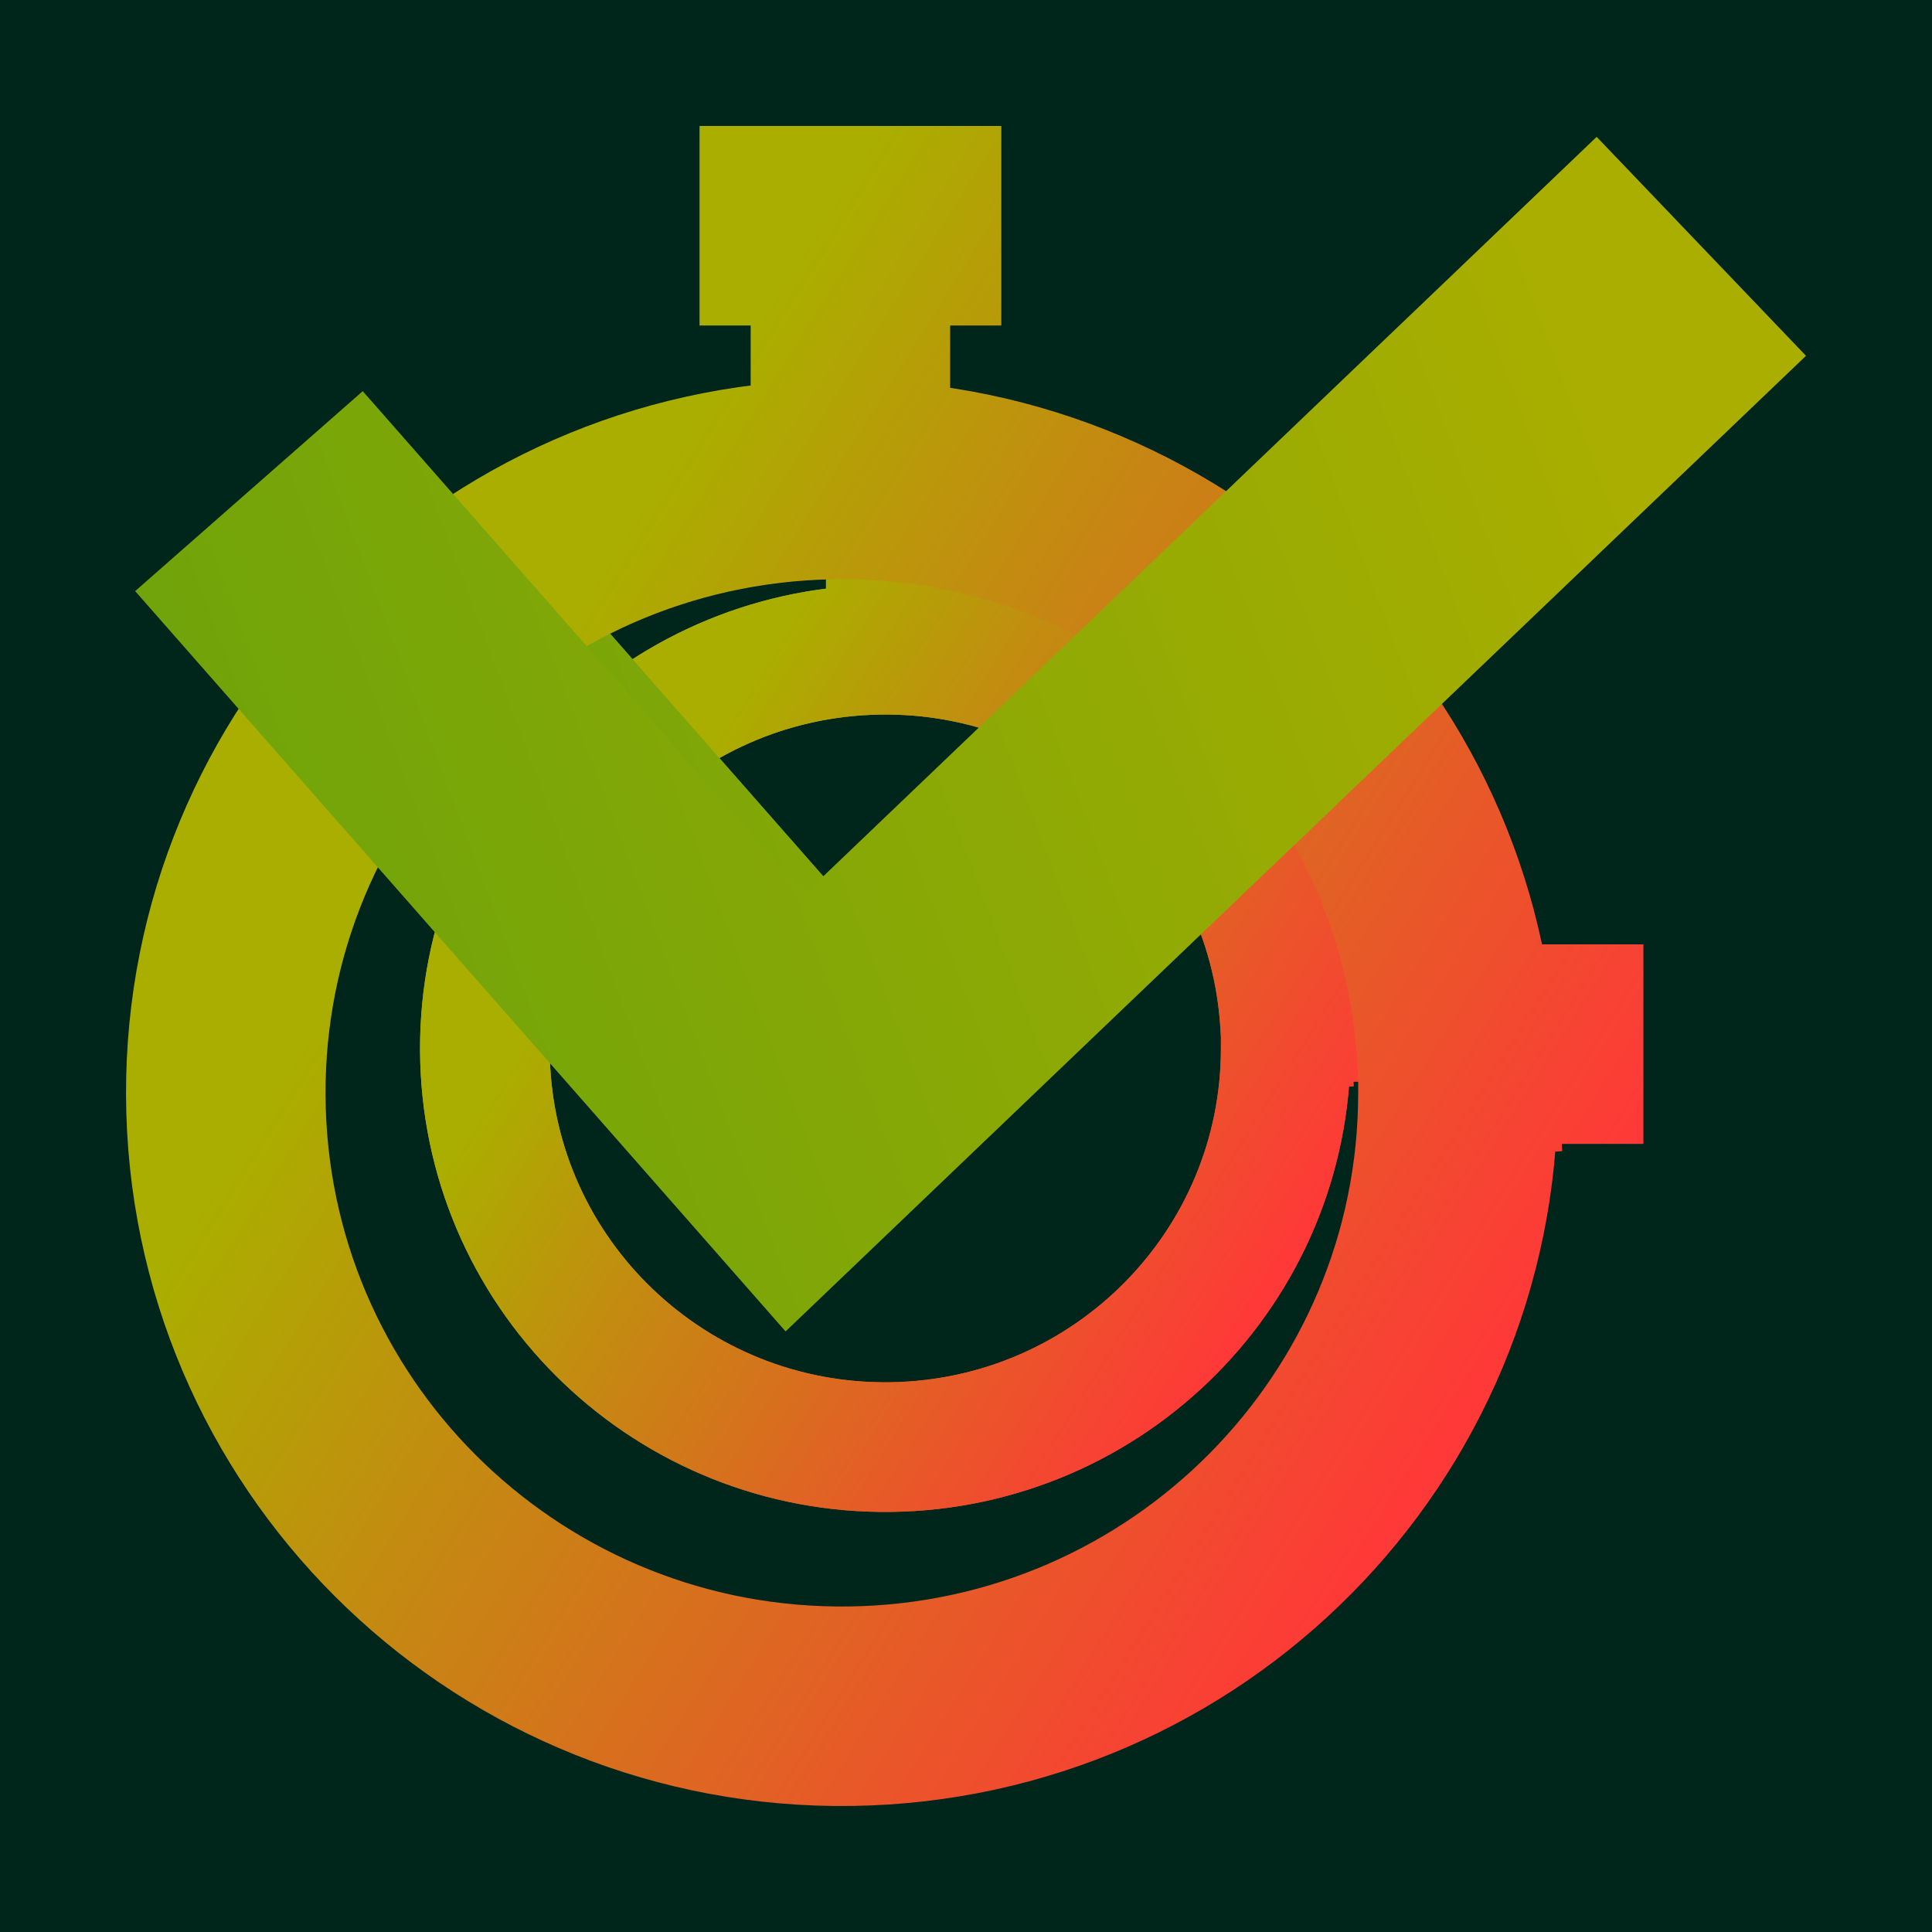
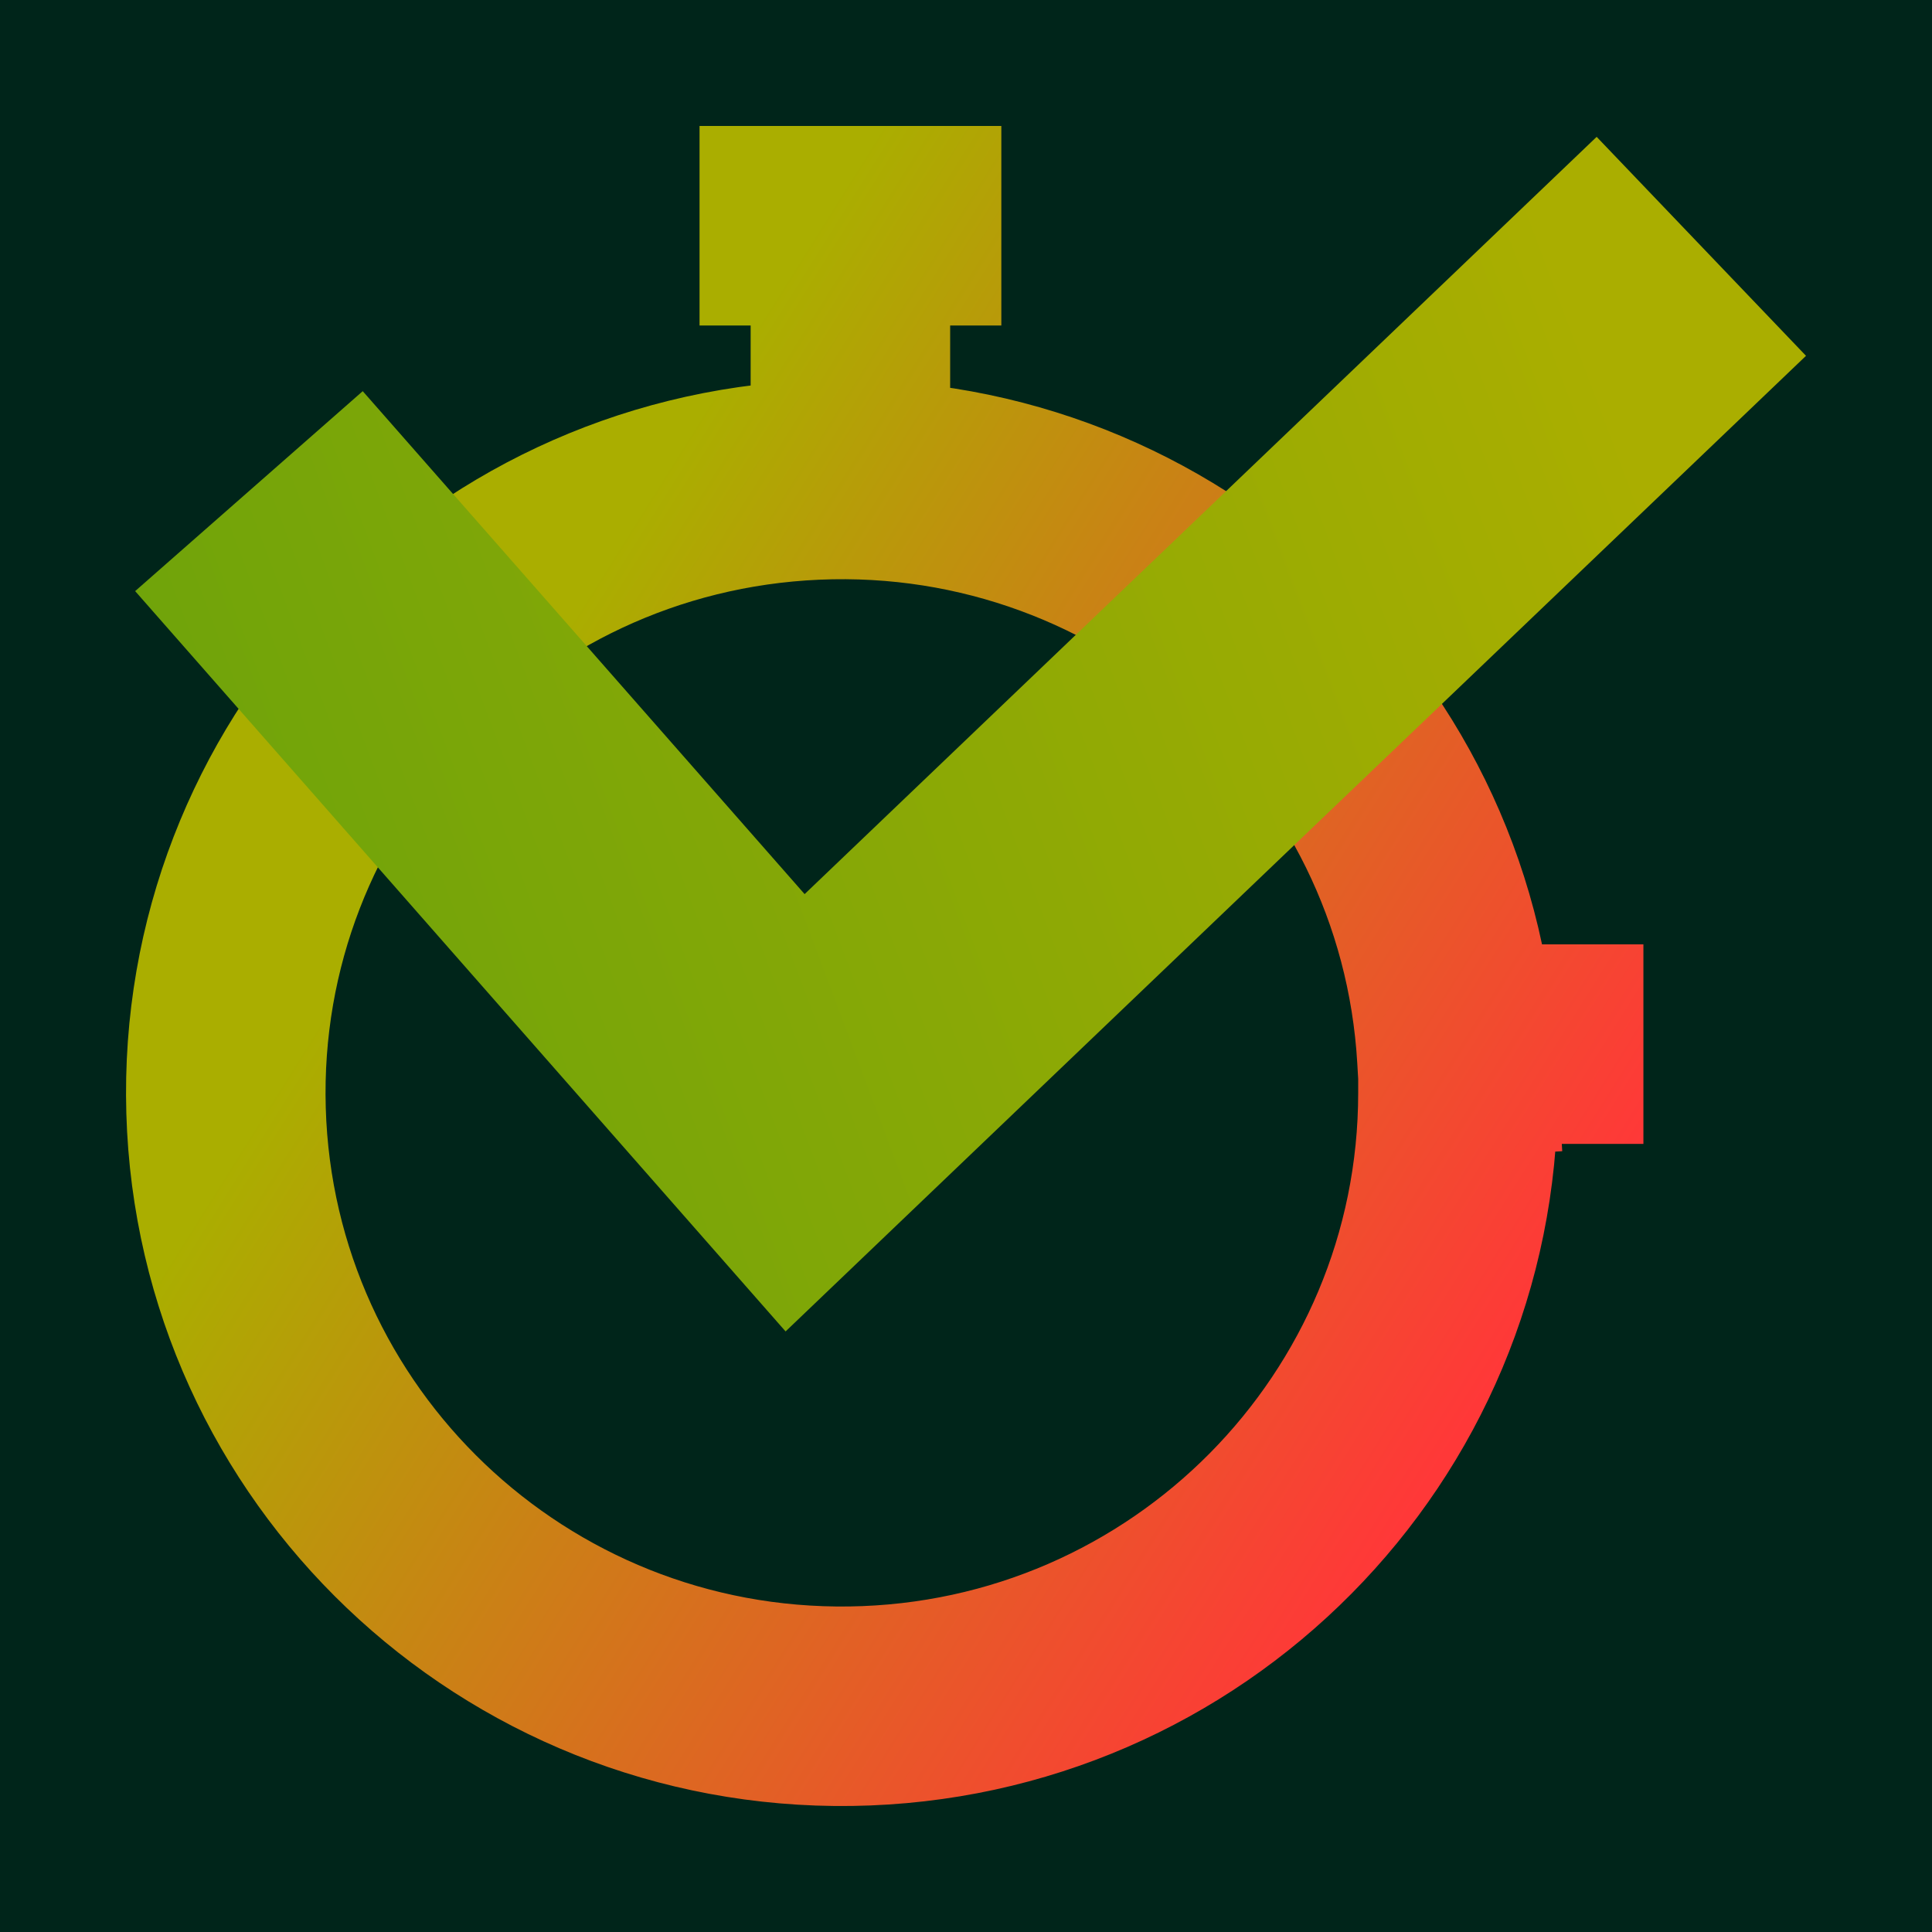
<svg xmlns="http://www.w3.org/2000/svg" xmlns:xlink="http://www.w3.org/1999/xlink" width="115" height="115" viewBox="0 0 30.427 30.427" version="1.1" id="svg1" xml:space="preserve">
  <defs id="defs1">
    <linearGradient id="linearGradient28">
      <stop style="stop-color:#489d11;stop-opacity:1;" offset="0" id="stop34" />
      <stop style="stop-color:#aaae00;stop-opacity:1;" offset="1" id="stop35" />
    </linearGradient>
    <linearGradient id="linearGradient5">
      <stop style="stop-color:#489d11;stop-opacity:1;" offset="0" id="stop1" />
      <stop style="stop-color:#aaae00;stop-opacity:1;" offset="1" id="stop4" />
    </linearGradient>
    <linearGradient id="linearGradient33">
      <stop style="stop-color:#489d11;stop-opacity:1;" offset="0" id="stop32" />
      <stop style="stop-color:#aaae00;stop-opacity:1;" offset="1" id="stop33" />
    </linearGradient>
    <linearGradient id="linearGradient31">
      <stop style="stop-color:#489d11;stop-opacity:1;" offset="0" id="stop30" />
      <stop style="stop-color:#aaae00;stop-opacity:1;" offset="1" id="stop31" />
    </linearGradient>
    <linearGradient id="linearGradient29">
      <stop style="stop-color:#489d11;stop-opacity:1;" offset="0" id="stop28" />
      <stop style="stop-color:#aaae00;stop-opacity:1;" offset="1" id="stop29" />
    </linearGradient>
    <linearGradient id="linearGradient14">
      <stop style="stop-color:#489d11;stop-opacity:1;" offset="0" id="stop14" />
      <stop style="stop-color:#aaae00;stop-opacity:1;" offset="1" id="stop15" />
    </linearGradient>
    <linearGradient id="linearGradient3">
      <stop style="stop-color:#489d11;stop-opacity:1;" offset="0" id="stop2" />
      <stop style="stop-color:#aaae00;stop-opacity:1;" offset="1" id="stop3" />
    </linearGradient>
    <linearGradient id="linearGradient6">
      <stop style="stop-color:#aaae00;stop-opacity:1;" offset="0" id="stop7" />
      <stop style="stop-color:#ff3838;stop-opacity:1;" offset="1" id="stop8" />
    </linearGradient>
    <linearGradient xlink:href="#linearGradient5" id="linearGradient4" gradientUnits="userSpaceOnUse" x1="-24.322" y1="14.654" x2="32.298" y2="-5.907" gradientTransform="matrix(0.5799911,0,0,0.5814913,3.161039,7.859701)" />
    <linearGradient xlink:href="#linearGradient14" id="linearGradient15" x1="-10.853" y1="13.909" x2="25.992" y2="0.528" gradientUnits="userSpaceOnUse" gradientTransform="matrix(0.8912805,0,0,0.8935858,-1.273039,3.952523)" />
    <linearGradient xlink:href="#linearGradient29" id="linearGradient22" gradientUnits="userSpaceOnUse" gradientTransform="matrix(0.1156996,0,0,0.1155999,9.809016,20.94486)" x1="-141.765" y1="7.912" x2="74.426" y2="-73.291" />
    <linearGradient xlink:href="#linearGradient33" id="linearGradient25" gradientUnits="userSpaceOnUse" x1="-6.688" y1="20.674" x2="18.326" y2="11.287" gradientTransform="translate(0.09439035,1.185693)" />
    <linearGradient xlink:href="#linearGradient31" id="linearGradient26" gradientUnits="userSpaceOnUse" x1="-6.688" y1="20.674" x2="18.326" y2="11.264" gradientTransform="translate(0,0.2293189)" />
    <linearGradient xlink:href="#linearGradient6" id="linearGradient2" gradientUnits="userSpaceOnUse" gradientTransform="matrix(0.9887086,0,0,0.9870153,-2.591365,2.979581)" x1="10.62" y1="3.328" x2="26.62" y2="13.328" />
    <linearGradient xlink:href="#linearGradient6" id="linearGradient12" gradientUnits="userSpaceOnUse" gradientTransform="matrix(1.278247,0,0,1.172961,-12.15165,11.87643)" x1="10.62" y1="3.328" x2="26.62" y2="13.328" />
    <linearGradient xlink:href="#linearGradient6" id="linearGradient16" gradientUnits="userSpaceOnUse" gradientTransform="matrix(1.278247,0,0,1.535319,-1.588094,7.381084)" x1="10.62" y1="3.328" x2="26.62" y2="13.328" />
    <linearGradient xlink:href="#linearGradient6" id="linearGradient17" gradientUnits="userSpaceOnUse" gradientTransform="matrix(1.278247,0,0,0.8102195,8.069082,16.45246)" x1="10.62" y1="3.328" x2="26.62" y2="13.328" />
    <linearGradient xlink:href="#linearGradient3" id="linearGradient23" gradientUnits="userSpaceOnUse" x1="-10.38" y1="14.328" x2="25.62" y2="0.87" gradientTransform="matrix(1.00347,0,0,0.9999989,-7.966684,5.601237)" />
    <linearGradient xlink:href="#linearGradient6" id="linearGradient24" gradientUnits="userSpaceOnUse" gradientTransform="matrix(2.647118,0,0,2.154635,-27.78537,7.494411)" x1="10.62" y1="3.328" x2="26.62" y2="13.328" />
    <linearGradient xlink:href="#linearGradient3" id="linearGradient27" gradientUnits="userSpaceOnUse" gradientTransform="matrix(1.517683,0,0,5.833618,-14.85534,3.658426)" x1="-10.38" y1="14.328" x2="25.62" y2="0.87" />
    <linearGradient xlink:href="#linearGradient3" id="linearGradient32" gradientUnits="userSpaceOnUse" gradientTransform="matrix(1.517682,0,0,5.833618,-14.85534,5.245926)" x1="-10.38" y1="14.328" x2="25.62" y2="0.87" />
    <linearGradient xlink:href="#linearGradient3" id="linearGradient34" gradientUnits="userSpaceOnUse" gradientTransform="matrix(1.517682,0,0,5.833618,-14.85534,6.833426)" x1="-10.38" y1="14.328" x2="25.62" y2="0.87" />
    <linearGradient xlink:href="#linearGradient3" id="linearGradient35" gradientUnits="userSpaceOnUse" gradientTransform="matrix(1.517682,0,0,5.833618,-14.85534,8.420927)" x1="-10.38" y1="14.328" x2="25.62" y2="0.87" />
    <linearGradient xlink:href="#linearGradient3" id="linearGradient36" gradientUnits="userSpaceOnUse" gradientTransform="matrix(1.517682,0,0,5.833618,-14.85534,10.00843)" x1="-10.38" y1="14.328" x2="25.62" y2="0.87" />
    <linearGradient xlink:href="#linearGradient3" id="linearGradient37" gradientUnits="userSpaceOnUse" gradientTransform="matrix(1.517682,0,0,5.833618,-14.85534,11.59593)" x1="-10.38" y1="14.328" x2="25.62" y2="0.87" />
    <linearGradient xlink:href="#linearGradient3" id="linearGradient38" gradientUnits="userSpaceOnUse" gradientTransform="matrix(1.517682,0,0,5.833618,-14.85534,13.18343)" x1="-10.38" y1="14.328" x2="25.62" y2="0.87" />
    <linearGradient xlink:href="#linearGradient3" id="linearGradient39" gradientUnits="userSpaceOnUse" gradientTransform="matrix(1.517682,0,0,5.833618,-14.85534,14.77093)" x1="-10.38" y1="14.328" x2="25.62" y2="0.87" />
    <linearGradient xlink:href="#linearGradient3" id="linearGradient40" gradientUnits="userSpaceOnUse" gradientTransform="matrix(1.517682,0,0,5.833618,-14.85534,16.35843)" x1="-10.38" y1="14.328" x2="25.62" y2="0.87" />
    <linearGradient xlink:href="#linearGradient3" id="linearGradient41" gradientUnits="userSpaceOnUse" gradientTransform="matrix(1.082887,0,0,8.17492,-9.007716,15.90995)" x1="-10.38" y1="14.328" x2="25.62" y2="0.87" />
    <linearGradient xlink:href="#linearGradient6" id="linearGradient55" gradientUnits="userSpaceOnUse" gradientTransform="matrix(0.9063786,0,0,0.9016964,2.551937,4.11357)" x1="10.62" y1="3.328" x2="26.62" y2="13.328" />
    <linearGradient xlink:href="#linearGradient6" id="linearGradient65" gradientUnits="userSpaceOnUse" gradientTransform="matrix(0.4531893,0.7849467,-0.7808921,0.4508482,18.59907,-1.253816)" x1="10.62" y1="3.328" x2="26.62" y2="13.328" />
    <linearGradient xlink:href="#linearGradient6" id="linearGradient66" gradientUnits="userSpaceOnUse" gradientTransform="matrix(-0.4531893,0.7849467,-0.7808921,-0.4508482,31.22284,9.90043)" x1="10.62" y1="3.328" x2="26.62" y2="13.328" />
    <linearGradient xlink:href="#linearGradient6" id="linearGradient67" gradientUnits="userSpaceOnUse" gradientTransform="matrix(-0.9063786,0,0,-0.9016964,27.9534,26.45925)" x1="10.62" y1="3.328" x2="26.62" y2="13.328" />
    <linearGradient xlink:href="#linearGradient6" id="linearGradient68" gradientUnits="userSpaceOnUse" gradientTransform="matrix(-0.4531893,-0.7849467,0.7808921,-0.4508482,11.82801,31.88685)" x1="10.62" y1="3.328" x2="26.62" y2="13.328" />
    <linearGradient xlink:href="#linearGradient6" id="linearGradient69" gradientUnits="userSpaceOnUse" gradientTransform="matrix(0.4531893,-0.7849467,0.7808921,0.4508482,-0.7056178,20.66336)" x1="10.62" y1="3.328" x2="26.62" y2="13.328" />
    <linearGradient xlink:href="#linearGradient6" id="linearGradient70" gradientUnits="userSpaceOnUse" gradientTransform="matrix(0.9063786,0,0,0.9016964,2.551937,4.11357)" x1="10.62" y1="3.328" x2="26.62" y2="13.328" />
    <linearGradient xlink:href="#linearGradient3" id="linearGradient79" gradientUnits="userSpaceOnUse" x1="-10.38" y1="14.328" x2="25.62" y2="0.87" gradientTransform="matrix(-0.01538145,-0.4508804,-0.4493209,0.01532825,17.69099,21.17535)" />
    <linearGradient xlink:href="#linearGradient6" id="linearGradient80" gradientUnits="userSpaceOnUse" gradientTransform="matrix(1.160329,0,0,1.162962,-2.574486,0.7822789)" x1="10.62" y1="3.328" x2="26.62" y2="13.328" />
    <linearGradient xlink:href="#linearGradient6" id="linearGradient82" gradientUnits="userSpaceOnUse" gradientTransform="matrix(1.160329,0,0,1.162962,-2.574486,0.7822789)" x1="10.62" y1="3.328" x2="26.62" y2="13.328" />
    <linearGradient xlink:href="#linearGradient28" id="linearGradient42" x1="-6.091" y1="18.757" x2="22.738" y2="8.557" gradientUnits="userSpaceOnUse" gradientTransform="matrix(1.144683,0,0,1.180295,-2.028242,-3.73177)" />
    <linearGradient xlink:href="#linearGradient6" id="linearGradient7" gradientUnits="userSpaceOnUse" gradientTransform="matrix(0.6451402,0,0,0.6414045,4.921602,8.552926)" x1="10.62" y1="3.328" x2="26.62" y2="13.328" />
    <linearGradient xlink:href="#linearGradient3" id="linearGradient8" gradientUnits="userSpaceOnUse" x1="-10.38" y1="14.328" x2="25.62" y2="0.87" gradientTransform="matrix(0.6525079,0,0,0.6498426,4.903179,8.353091)" />
    <linearGradient xlink:href="#linearGradient6" id="linearGradient9" gradientUnits="userSpaceOnUse" gradientTransform="matrix(0.6451389,0,0,0.6414042,4.921611,8.552929)" x1="10.62" y1="3.328" x2="26.62" y2="13.328" />
    <linearGradient xlink:href="#linearGradient3" id="linearGradient10" gradientUnits="userSpaceOnUse" gradientTransform="matrix(0.6525066,0,0,0.6498422,4.903187,8.353094)" x1="-10.38" y1="14.328" x2="25.62" y2="0.87" />
    <linearGradient xlink:href="#linearGradient3" id="linearGradient30" gradientUnits="userSpaceOnUse" gradientTransform="matrix(1.003857,0,0,0.9997571,-0.6485461,4.659005)" x1="-10.38" y1="14.328" x2="25.62" y2="0.87" />
    <linearGradient xlink:href="#linearGradient6" id="linearGradient43" gradientUnits="userSpaceOnUse" gradientTransform="matrix(0.9925222,0,0,0.9867756,-0.6202023,4.966443)" x1="10.62" y1="3.328" x2="26.62" y2="13.328" />
  </defs>
  <g id="g7" style="display:inline">
    <rect style="opacity:1;fill:#00251a;fill-opacity:1;stroke:none;stroke-width:41.832;stroke-linecap:round;stroke-linejoin:round" id="rect1" width="30.427" height="30.427" x="-1.7763568e-15" y="-1.7763568e-15" />
-     <path id="path6" style="display:inline;fill:none;fill-opacity:1;stroke:url(#linearGradient7);stroke-width:2.042;stroke-linecap:square;stroke-dasharray:none" d="m 13.507,7.636 h 1.047 m -0.524,0.552 v 1.133 m 7.097,6.692 h -0.201 m -0.677,0.499 a 6.307,6.279 0 0 1 -6.215,6.278 6.307,6.279 0 0 1 -6.395,-6.097 6.307,6.279 0 0 1 6.031,-6.455 6.307,6.279 0 0 1 6.57,5.91" />
-     <path style="display:inline;opacity:1;fill:none;fill-opacity:1;stroke:url(#linearGradient8);stroke-width:3.101;stroke-linecap:square;stroke-dasharray:none" d="m 8.896,11.518 4.568,5.199 8.156,-7.798" id="path7" />
+     <path id="path6" style="display:none;fill:none;fill-opacity:1;stroke:url(#linearGradient7);stroke-width:2.042;stroke-linecap:square;stroke-dasharray:none" d="m 13.507,7.636 h 1.047 m -0.524,0.552 v 1.133 m 7.097,6.692 h -0.201 m -0.677,0.499 a 6.307,6.279 0 0 1 -6.215,6.278 6.307,6.279 0 0 1 -6.395,-6.097 6.307,6.279 0 0 1 6.031,-6.455 6.307,6.279 0 0 1 6.57,5.91" />
+     <path style="display:none;opacity:1;fill:none;fill-opacity:1;stroke:url(#linearGradient8);stroke-width:3.101;stroke-linecap:square;stroke-dasharray:none" d="m 8.896,11.518 4.568,5.199 8.156,-7.798" id="path7" />
  </g>
  <g id="g73" style="display:inline" />
  <g id="g27" style="display:none">
    <rect style="display:inline;opacity:1;fill:#000000;fill-opacity:0;stroke:none;stroke-width:41.832;stroke-linecap:round;stroke-linejoin:round" id="rect16" width="30.427" height="30.427" x="-1.7763568e-15" y="-1.7763568e-15" />
    <path id="path25" style="display:inline;fill:#aa0000;fill-opacity:1;stroke:none;stroke-width:2.63;stroke-linecap:square;stroke-dasharray:none" d="m 20.484,10.432 c 0,7.554 0,14.164 -1.484,14.164 H 7.129 c -1.484,-2e-6 -1.484,-6.61 -1.484,-14.164" />
    <path id="path26" style="display:inline;fill:none;fill-opacity:1;stroke:#aa0000;stroke-width:3.136;stroke-linecap:square;stroke-dasharray:none;stroke-opacity:1" d="m 20.943,10.016 c 0,8 0,15 -1.993,15 H 3.005 c -1.993,-1e-6 -1.993,-7 -1.993,-15" transform="matrix(1.00347,0,0,0.9999989,1.984375,1.984375)" />
    <path id="path27" style="display:inline;fill:none;fill-opacity:1;stroke:#aa0000;stroke-width:3.136;stroke-linecap:square;stroke-dasharray:none;stroke-opacity:1" d="M 9.981,1.545 H 11.974 M 10.978,2.418 V 4.016 M 1.012,6.016 c 0,0 0,0 9.965,0 9.965,0 9.965,0 9.965,0" transform="matrix(1.00347,0,0,0.9999989,1.984375,1.984375)" />
  </g>
  <g id="g9" style="display:none" transform="matrix(1.00347,0,0,0.9999989,1.984375,1.984375)">
    <rect style="display:inline;opacity:1;fill:#000000;fill-opacity:0;stroke:none;stroke-width:41.832;stroke-linecap:round;stroke-linejoin:round" id="rect2" width="30.427" height="30.427" x="-1.7763568e-15" y="-1.7763568e-15" transform="matrix(0.9965422,0,0,1.000001,-1.977513,-1.984377)" />
    <path id="path8" style="display:inline;fill:none;fill-opacity:1;stroke:#aa0000;stroke-width:3.136;stroke-linecap:square;stroke-dasharray:none;stroke-opacity:1" d="m 10.566,1.568 h 1.605 M 11.368,2.418 V 4.162 M 22.244,14.46 h -0.308 m -1.037,0.768 a 9.665,9.663 0 0 1 -9.526,9.662 9.665,9.663 0 0 1 -9.801,-9.382 9.665,9.663 0 0 1 9.242,-9.933 9.665,9.663 0 0 1 10.068,9.095" />
    <path id="path9" style="display:inline;fill:#aa0000;fill-opacity:1;stroke:#aa0000;stroke-width:1.844;stroke-linecap:round;stroke-linejoin:bevel;stroke-dasharray:none;stroke-opacity:1" d="m 16.941,15.075 c 0,3.112 -2.489,5.647 -5.588,5.692 -3.099,0.045 -5.66,-2.417 -5.749,-5.527 -0.09,-3.111 2.325,-5.717 5.422,-5.852 3.096,-0.135 5.727,2.252 5.906,5.358" />
  </g>
  <g id="g1" style="display:inline" />
  <g id="g56" style="display:none">
    <rect style="display:inline;opacity:1;fill:#000000;fill-opacity:0;stroke:none;stroke-width:41.832;stroke-linecap:round;stroke-linejoin:round" id="rect42" width="30.427" height="30.427" x="-1.7763568e-15" y="-1.7763568e-15" />
    <path id="path53" style="display:inline;fill:#ffffff;fill-opacity:1;stroke:none;stroke-width:2.63;stroke-linecap:square;stroke-dasharray:none" d="m 20.484,10.432 c 0,7.554 0,14.164 -1.484,14.164 H 7.129 c -1.484,-2e-6 -1.484,-6.61 -1.484,-14.164" />
    <path id="path55" style="display:inline;fill:none;fill-opacity:1;stroke:#ffffff;stroke-width:3.136;stroke-linecap:square;stroke-dasharray:none;stroke-opacity:1" d="m 20.943,10.016 c 0,8 0,15 -1.993,15 H 3.005 c -1.993,-1e-6 -1.993,-7 -1.993,-15" transform="matrix(1.00347,0,0,0.9999989,1.984375,1.984375)" />
    <path id="path56" style="display:inline;fill:none;fill-opacity:1;stroke:#ffffff;stroke-width:3.136;stroke-linecap:square;stroke-dasharray:none;stroke-opacity:1" d="M 9.981,1.545 H 11.974 M 10.978,2.418 V 4.016 M 1.012,6.016 c 0,0 0,0 9.965,0 9.965,0 9.965,0 9.965,0" transform="matrix(1.00347,0,0,0.9999989,1.984375,1.984375)" />
  </g>
  <g id="g16" style="display:none" transform="matrix(1.00347,0,0,0.9999989,1.984375,1.984375)">
    <rect style="display:inline;opacity:1;fill:#000000;fill-opacity:0;stroke:none;stroke-width:41.832;stroke-linecap:round;stroke-linejoin:round" id="rect6" width="30.427" height="30.427" x="-1.7763568e-15" y="-1.7763568e-15" transform="matrix(0.9965422,0,0,1.000001,-1.977513,-1.984377)" />
    <path id="path15" style="display:inline;fill:none;fill-opacity:1;stroke:#ffffff;stroke-width:3.136;stroke-linecap:square;stroke-dasharray:none;stroke-opacity:1" d="m 10.566,1.568 h 1.605 M 11.368,2.418 V 4.162 M 22.244,14.46 h -0.308 m -1.037,0.768 a 9.665,9.663 0 0 1 -9.526,9.662 9.665,9.663 0 0 1 -9.801,-9.382 9.665,9.663 0 0 1 9.242,-9.933 9.665,9.663 0 0 1 10.068,9.095" />
    <path id="path16" style="display:inline;fill:#ffffff;fill-opacity:1;stroke:#ffffff;stroke-width:1.844;stroke-linecap:round;stroke-linejoin:bevel;stroke-dasharray:none;stroke-opacity:1" d="m 16.941,15.075 c 0,3.112 -2.489,5.647 -5.588,5.692 -3.099,0.045 -5.66,-2.417 -5.749,-5.527 -0.09,-3.111 2.325,-5.717 5.422,-5.852 3.096,-0.135 5.727,2.252 5.906,5.358" />
  </g>
  <g id="g85" style="display:none">
    <rect style="opacity:1;fill:#000000;fill-opacity:0;stroke:none;stroke-width:41.832;stroke-linecap:round;stroke-linejoin:round" id="rect83" width="30.427" height="30.427" x="-1.7763568e-15" y="-1.7763568e-15" />
    <path id="path83" style="display:inline;fill:none;fill-opacity:1;stroke:#ffffff;stroke-width:3.688;stroke-linecap:butt;stroke-dasharray:none;stroke-opacity:1" d="m 24.993,15.214 c 0,6.224 -4.979,11.294 -11.179,11.384 C 7.614,26.687 2.491,21.764 2.312,15.543 2.133,9.322 6.964,4.109 13.158,3.839 c 4.516,-0.197 8.536,2.286 10.523,6.054" />
    <path id="path84" style="display:inline;fill:none;fill-opacity:1;stroke:#ffffff;stroke-width:3.688;stroke-linecap:square;stroke-dasharray:none;stroke-opacity:1" d="m 21.479,17 3,-2 3,2" />
    <path style="display:inline;opacity:1;fill:none;fill-opacity:1;stroke:#ffffff;stroke-width:2.145;stroke-linecap:square;stroke-dasharray:none;stroke-opacity:1" d="M 15.409,18.491 11.707,15.457 16.906,9.637" id="path85" />
  </g>
  <g id="g52" style="display:none">
    <rect style="opacity:1;fill:#000000;fill-opacity:0;stroke:none;stroke-width:41.832;stroke-linecap:round;stroke-linejoin:round" id="rect41" width="30.427" height="30.427" x="-1.7763568e-15" y="-1.7763568e-15" />
    <path id="path41" style="display:inline;fill:none;fill-opacity:1;stroke:#ffffff;stroke-width:2.446;stroke-linecap:square;stroke-dasharray:none;stroke-opacity:1" d="m 3.207,3.207 h 19.659 l 4.354,4.071 V 27.22 H 3.207 Z" />
    <path style="display:inline;opacity:1;fill:none;fill-opacity:1;stroke:#ffffff;stroke-width:1.058;stroke-linecap:square;stroke-dasharray:none;stroke-opacity:1" d="M 5.529,6.471 17.742,6.471" id="path42" />
    <path style="display:inline;fill:none;fill-opacity:1;stroke:#ffffff;stroke-width:0.529;stroke-linecap:square;stroke-dasharray:none;stroke-opacity:1" d="m 5.556,8.731 18.471,7.92e-5" id="path43" />
    <path style="display:inline;fill:none;fill-opacity:1;stroke:#ffffff;stroke-width:0.529;stroke-linecap:square;stroke-dasharray:none;stroke-opacity:1" d="m 5.556,10.319 18.471,7.9e-5" id="path44" />
    <path style="display:inline;fill:none;fill-opacity:1;stroke:#ffffff;stroke-width:0.529;stroke-linecap:square;stroke-dasharray:none;stroke-opacity:1" d="m 5.556,11.906 18.471,7.9e-5" id="path45" />
    <path style="display:inline;fill:none;fill-opacity:1;stroke:#ffffff;stroke-width:0.529;stroke-linecap:square;stroke-dasharray:none;stroke-opacity:1" d="m 5.556,13.494 18.471,7.9e-5" id="path46" />
    <path style="display:inline;fill:none;fill-opacity:1;stroke:#ffffff;stroke-width:0.529;stroke-linecap:square;stroke-dasharray:none;stroke-opacity:1" d="m 5.556,15.081 18.471,7.9e-5" id="path47" />
    <path style="display:inline;fill:none;fill-opacity:1;stroke:#ffffff;stroke-width:0.529;stroke-linecap:square;stroke-dasharray:none;stroke-opacity:1" d="m 5.556,16.669 18.471,7.9e-5" id="path48" />
    <path style="display:inline;fill:none;fill-opacity:1;stroke:#ffffff;stroke-width:0.529;stroke-linecap:square;stroke-dasharray:none;stroke-opacity:1" d="m 5.556,18.256 18.471,7.9e-5" id="path49" />
    <path style="display:inline;fill:none;fill-opacity:1;stroke:#ffffff;stroke-width:0.529;stroke-linecap:square;stroke-dasharray:none;stroke-opacity:1" d="m 5.556,19.844 18.471,7.9e-5" id="path50" />
    <path style="display:inline;fill:none;fill-opacity:1;stroke:#ffffff;stroke-width:0.529;stroke-linecap:square;stroke-dasharray:none;stroke-opacity:1" d="m 5.556,21.431 18.471,7.9e-5" id="path51" />
    <path style="display:inline;fill:none;fill-opacity:1;stroke:#ffffff;stroke-width:0.529;stroke-linecap:square;stroke-dasharray:none;stroke-opacity:1" d="m 5.556,23.019 13.179,1.11e-4" id="path52" />
  </g>
  <g id="g79" style="display:none">
    <rect style="display:inline;opacity:1;fill:#000000;fill-opacity:0;stroke:none;stroke-width:41.832;stroke-linecap:round;stroke-linejoin:round" id="rect73" width="30.427" height="30.427" x="-1.7763568e-15" y="-1.7763568e-15" />
    <path id="path73" style="display:inline;fill:none;fill-opacity:1;stroke:#ffffff;stroke-width:2.87;stroke-linecap:square;stroke-dasharray:none;stroke-opacity:1" d="M 4.209,9.573 4.944,8.299 m 0.304,1.025 1.38,0.797 M 19.752,7.609 c 4.179,2.413 5.639,7.747 3.278,11.976 -2.361,4.229 -7.668,5.786 -11.915,3.495 C 6.867,20.79 5.254,15.501 7.492,11.205 9.73,6.91 14.991,5.2 19.302,7.367" />
    <path id="path74" style="display:inline;fill:none;fill-opacity:1;stroke:#ffffff;stroke-width:2.87;stroke-linecap:square;stroke-dasharray:none;stroke-opacity:1" d="M 4.681,22.086 3.945,20.811 m 1.04,0.249 1.38,-0.797 M 10.751,7.643 c 4.179,-2.413 9.528,-1.01 12.01,3.149 2.482,4.159 1.177,9.534 -2.93,12.067 C 15.723,25.392 10.337,24.145 7.736,20.059 5.135,15.973 6.285,10.562 10.317,7.911" />
    <path id="path75" style="display:inline;fill:none;fill-opacity:1;stroke:#ffffff;stroke-width:2.87;stroke-linecap:square;stroke-dasharray:none;stroke-opacity:1" d="m 15.892,27.749 h -1.472 m 0.736,-0.776 V 25.379 M 6.419,15.27 c -10e-8,-4.825 3.889,-8.757 8.732,-8.826 4.843,-0.07 8.845,3.748 8.985,8.571 0.14,4.823 -3.634,8.865 -8.473,9.074 C 10.825,24.298 6.714,20.597 6.434,15.78" />
    <path id="path76" style="display:inline;fill:none;fill-opacity:1;stroke:#ffffff;stroke-width:2.87;stroke-linecap:square;stroke-dasharray:none;stroke-opacity:1" d="m 26.309,20.991 -0.736,1.274 M 25.269,21.24 23.889,20.443 M 10.766,22.955 C 6.587,20.542 5.127,15.208 7.488,10.979 9.849,6.75 15.156,5.193 19.403,7.484 c 4.247,2.29 5.86,7.579 3.622,11.875 -2.238,4.295 -7.499,6.005 -11.811,3.839" />
    <path id="path77" style="display:inline;fill:none;fill-opacity:1;stroke:#ffffff;stroke-width:2.87;stroke-linecap:square;stroke-dasharray:none;stroke-opacity:1" d="m 25.746,8.547 0.736,1.274 M 25.442,9.572 24.062,10.369 M 19.676,22.99 C 15.497,25.403 10.148,24 7.666,19.841 5.184,15.681 6.489,10.307 10.596,7.774 c 4.107,-2.533 9.494,-1.286 12.095,2.8 2.601,4.086 1.451,9.497 -2.581,12.148" />
    <path id="path78" style="display:inline;fill:none;fill-opacity:1;stroke:#ffffff;stroke-width:2.87;stroke-linecap:square;stroke-dasharray:none;stroke-opacity:1" d="m 14.613,2.824 h 1.472 m -0.736,0.776 v 1.593 m 8.737,10.109 c 0,4.825 -3.889,8.757 -8.732,8.826 -4.843,0.07 -8.845,-3.748 -8.985,-8.571 -0.14,-4.823 3.634,-8.865 8.473,-9.074 4.839,-0.209 8.95,3.492 9.23,8.309" />
    <path id="path79" style="display:inline;fill:none;fill-opacity:1;stroke:#ffffff;stroke-width:3.384;stroke-linecap:round;stroke-dasharray:none;stroke-opacity:1" d="m 24.086,15.303 c 0,4.825 -3.889,8.757 -8.732,8.826 -4.843,0.07 -8.845,-3.748 -8.985,-8.571 -0.14,-4.823 3.634,-8.865 8.473,-9.074 4.839,-0.209 8.95,3.492 9.23,8.309" />
  </g>
  <g id="g19" style="display:none">
    <rect style="opacity:1;fill:#000000;fill-opacity:0;stroke:none;stroke-width:41.832;stroke-linecap:round;stroke-linejoin:round" id="rect17" width="30.427" height="30.427" x="-1.7763568e-15" y="-1.7763568e-15" />
    <path id="path17" style="display:inline;fill:none;fill-opacity:1;stroke:#ffffff;stroke-width:6.813;stroke-linecap:square;stroke-dasharray:none;stroke-opacity:1" d="M 5.391,10.731 V 24.992" />
    <path id="path18" style="display:inline;fill:none;fill-opacity:1;stroke:#ffffff;stroke-width:7.795;stroke-linecap:square;stroke-dasharray:none;stroke-opacity:1" d="M 15.954,5.882 V 24.548" />
    <path id="path19" style="display:inline;fill:none;fill-opacity:1;stroke:#ffffff;stroke-width:5.662;stroke-linecap:square;stroke-dasharray:none;stroke-opacity:1" d="M 25.612,15.661 V 25.512" />
  </g>
  <g id="g54" style="display:inline" />
  <g id="g14" style="display:none">
    <rect style="opacity:1;fill:#000000;fill-opacity:0;stroke:none;stroke-width:41.832;stroke-linecap:round;stroke-linejoin:round" id="rect13" width="30.427" height="30.427" x="-1.7763568e-15" y="-1.7763568e-15" />
    <path id="path13" style="display:inline;fill:none;fill-opacity:1;stroke:#ffffff;stroke-width:3.136;stroke-linecap:square;stroke-dasharray:none;stroke-opacity:1" d="m 10.566,1.568 h 1.605 M 11.368,2.418 V 4.162 M 22.244,14.46 h -0.308 m -1.037,0.768 a 9.665,9.663 0 0 1 -9.526,9.662 9.665,9.663 0 0 1 -9.801,-9.382 9.665,9.663 0 0 1 9.242,-9.933 9.665,9.663 0 0 1 10.068,9.095" transform="matrix(1.00347,0,0,0.9999989,1.984375,1.984375)" />
    <path style="display:inline;opacity:1;fill:none;fill-opacity:1;stroke:#ffffff;stroke-width:4.763;stroke-linecap:square;stroke-dasharray:none;stroke-opacity:1" d="m 6.12,4.87 7,8 12.5,-12" id="path14" transform="matrix(1.00347,0,0,0.9999989,-0.6443137,4.656441)" />
  </g>
  <g id="layer1" style="display:inline" />
  <g id="g12" style="display:none">
    <rect style="display:inline;opacity:1;fill:#000000;fill-opacity:0;stroke:none;stroke-width:41.832;stroke-linecap:round;stroke-linejoin:round" id="rect4" width="30.427" height="30.427" x="-1.7763568e-15" y="-1.7763568e-15" />
    <path id="path24" style="display:inline;fill:url(#linearGradient42);stroke:none;stroke-width:2.63;stroke-linecap:square;stroke-dasharray:none" d="m 20.484,10.432 c 0,7.554 0,14.164 -1.484,14.164 H 7.129 c -1.484,-2e-6 -1.484,-6.61 -1.484,-14.164" />
    <path id="path11" style="display:inline;fill:none;fill-opacity:1;stroke:url(#linearGradient2);stroke-width:3.136;stroke-linecap:square;stroke-dasharray:none" d="m 20.943,10.016 c 0,8 0,15 -1.993,15 H 3.005 c -1.993,-1e-6 -1.993,-7 -1.993,-15" transform="matrix(1.00347,0,0,0.9999989,1.984375,1.984375)" />
    <path id="path12" style="display:inline;fill:none;fill-opacity:1;stroke:url(#linearGradient2);stroke-width:3.136;stroke-linecap:square;stroke-dasharray:none" d="M 9.981,1.545 H 11.974 M 10.978,2.418 V 4.016 M 1.012,6.016 c 0,0 0,0 9.965,0 9.965,0 9.965,0 9.965,0" transform="matrix(1.00347,0,0,0.9999989,1.984375,1.984375)" />
  </g>
  <g id="layer2" style="display:none" transform="matrix(1.00347,0,0,0.9999989,1.984375,1.984375)">
    <rect style="display:inline;opacity:1;fill:#000000;fill-opacity:0;stroke:none;stroke-width:41.832;stroke-linecap:round;stroke-linejoin:round" id="rect12" width="30.427" height="30.427" x="-1.7763568e-15" y="-1.7763568e-15" transform="matrix(0.9965422,0,0,1.000001,-1.977513,-1.984377)" />
    <path id="path2-7-9" style="display:inline;fill:none;fill-opacity:1;stroke:url(#linearGradient2);stroke-width:3.136;stroke-linecap:square;stroke-dasharray:none" d="m 10.566,1.568 h 1.605 M 11.368,2.418 V 4.162 M 22.244,14.46 h -0.308 m -1.037,0.768 a 9.665,9.663 0 0 1 -9.526,9.662 9.665,9.663 0 0 1 -9.801,-9.382 9.665,9.663 0 0 1 9.242,-9.933 9.665,9.663 0 0 1 10.068,9.095" />
    <path id="path4" style="display:inline;fill:url(#linearGradient15);fill-opacity:1;stroke:url(#linearGradient4);stroke-width:1.844;stroke-linecap:round;stroke-linejoin:bevel;stroke-dasharray:none" d="m 16.941,15.075 c 0,3.112 -2.489,5.647 -5.588,5.692 -3.099,0.045 -5.66,-2.417 -5.749,-5.527 -0.09,-3.111 2.325,-5.717 5.422,-5.852 3.096,-0.135 5.727,2.252 5.906,5.358" />
  </g>
  <g id="g71" style="display:none">
    <rect style="opacity:1;fill:#000000;fill-opacity:0;stroke:none;stroke-width:41.832;stroke-linecap:round;stroke-linejoin:round" id="rect70" width="30.427" height="30.427" x="-1.7763568e-15" y="-1.7763568e-15" />
    <path id="path70" style="display:inline;fill:none;fill-opacity:1;stroke:url(#linearGradient80);stroke-width:3.688;stroke-linecap:butt;stroke-dasharray:none" d="m 24.993,15.214 c 0,6.224 -4.979,11.294 -11.179,11.384 C 7.614,26.687 2.491,21.764 2.312,15.543 2.133,9.322 6.964,4.109 13.158,3.839 c 4.516,-0.197 8.536,2.286 10.523,6.054" />
    <path id="path81" style="display:inline;fill:none;fill-opacity:1;stroke:url(#linearGradient82);stroke-width:3.688;stroke-linecap:square;stroke-dasharray:none" d="m 21.479,17 3,-2 3,2" />
    <path style="display:inline;opacity:1;fill:none;fill-opacity:1;stroke:url(#linearGradient79);stroke-width:2.145;stroke-linecap:square;stroke-dasharray:none" d="M 15.409,18.491 11.707,15.457 16.906,9.637" id="path71" />
  </g>
  <g id="g23" style="display:none">
    <rect style="opacity:1;fill:#000000;fill-opacity:0;stroke:none;stroke-width:41.832;stroke-linecap:round;stroke-linejoin:round" id="rect19" width="30.427" height="30.427" x="-1.7763568e-15" y="-1.7763568e-15" />
    <path id="path22" style="display:inline;fill:none;fill-opacity:1;stroke:url(#linearGradient24);stroke-width:2.446;stroke-linecap:square;stroke-dasharray:none" d="m 3.207,3.207 h 19.659 l 4.354,4.071 V 27.22 H 3.207 Z" />
    <path style="display:inline;opacity:1;fill:none;fill-opacity:1;stroke:url(#linearGradient23);stroke-width:1.058;stroke-linecap:square;stroke-dasharray:none" d="M 5.529,6.471 17.742,6.471" id="path23" />
    <path style="display:inline;fill:none;fill-opacity:1;stroke:url(#linearGradient27);stroke-width:0.529;stroke-linecap:square;stroke-dasharray:none" d="m 5.556,8.731 18.471,7.92e-5" id="path23-9" />
    <path style="display:inline;fill:none;fill-opacity:1;stroke:url(#linearGradient32);stroke-width:0.529;stroke-linecap:square;stroke-dasharray:none" d="m 5.556,10.319 18.471,7.9e-5" id="path23-9-4" />
    <path style="display:inline;fill:none;fill-opacity:1;stroke:url(#linearGradient34);stroke-width:0.529;stroke-linecap:square;stroke-dasharray:none" d="m 5.556,11.906 18.471,7.9e-5" id="path23-9-4-7" />
    <path style="display:inline;fill:none;fill-opacity:1;stroke:url(#linearGradient35);stroke-width:0.529;stroke-linecap:square;stroke-dasharray:none" d="m 5.556,13.494 18.471,7.9e-5" id="path23-9-4-7-4" />
    <path style="display:inline;fill:none;fill-opacity:1;stroke:url(#linearGradient36);stroke-width:0.529;stroke-linecap:square;stroke-dasharray:none" d="m 5.556,15.081 18.471,7.9e-5" id="path23-9-4-7-4-8" />
    <path style="display:inline;fill:none;fill-opacity:1;stroke:url(#linearGradient37);stroke-width:0.529;stroke-linecap:square;stroke-dasharray:none" d="m 5.556,16.669 18.471,7.9e-5" id="path23-9-4-7-4-8-2" />
    <path style="display:inline;fill:none;fill-opacity:1;stroke:url(#linearGradient38);stroke-width:0.529;stroke-linecap:square;stroke-dasharray:none" d="m 5.556,18.256 18.471,7.9e-5" id="path23-9-4-7-4-8-2-6" />
    <path style="display:inline;fill:none;fill-opacity:1;stroke:url(#linearGradient39);stroke-width:0.529;stroke-linecap:square;stroke-dasharray:none" d="m 5.556,19.844 18.471,7.9e-5" id="path23-9-4-7-4-8-2-6-7" />
    <path style="display:inline;fill:none;fill-opacity:1;stroke:url(#linearGradient40);stroke-width:0.529;stroke-linecap:square;stroke-dasharray:none" d="m 5.556,21.431 18.471,7.9e-5" id="path23-9-4-7-4-8-2-6-7-6" />
    <path style="display:inline;fill:none;fill-opacity:1;stroke:url(#linearGradient41);stroke-width:0.529;stroke-linecap:square;stroke-dasharray:none" d="m 5.556,23.019 13.179,1.11e-4" id="path23-9-4-7-4-8-2-6-7-6-4" />
  </g>
  <g id="g55" style="display:none">
    <rect style="display:inline;opacity:1;fill:#000000;fill-opacity:0;stroke:none;stroke-width:41.832;stroke-linecap:round;stroke-linejoin:round" id="rect54" width="30.427" height="30.427" x="-1.7763568e-15" y="-1.7763568e-15" />
    <path id="path61" style="display:inline;fill:none;fill-opacity:1;stroke:url(#linearGradient69);stroke-width:2.87;stroke-linecap:square;stroke-dasharray:none" d="M 4.209,9.573 4.944,8.299 m 0.304,1.025 1.38,0.797 M 19.752,7.609 c 4.179,2.413 5.639,7.747 3.278,11.976 -2.361,4.229 -7.668,5.786 -11.915,3.495 C 6.867,20.79 5.254,15.501 7.492,11.205 9.73,6.91 14.991,5.2 19.302,7.367" />
    <path id="path62" style="display:inline;fill:none;fill-opacity:1;stroke:url(#linearGradient68);stroke-width:2.87;stroke-linecap:square;stroke-dasharray:none" d="M 4.681,22.086 3.945,20.811 m 1.04,0.249 1.38,-0.797 M 10.751,7.643 c 4.179,-2.413 9.528,-1.01 12.01,3.149 2.482,4.159 1.177,9.534 -2.93,12.067 C 15.723,25.392 10.337,24.145 7.736,20.059 5.135,15.973 6.285,10.562 10.317,7.911" />
    <path id="path63" style="display:inline;fill:none;fill-opacity:1;stroke:url(#linearGradient67);stroke-width:2.87;stroke-linecap:square;stroke-dasharray:none" d="m 15.892,27.749 h -1.472 m 0.736,-0.776 V 25.379 M 6.419,15.27 c -10e-8,-4.825 3.889,-8.757 8.732,-8.826 4.843,-0.07 8.845,3.748 8.985,8.571 0.14,4.823 -3.634,8.865 -8.473,9.074 C 10.825,24.298 6.714,20.597 6.434,15.78" />
    <path id="path64" style="display:inline;fill:none;fill-opacity:1;stroke:url(#linearGradient66);stroke-width:2.87;stroke-linecap:square;stroke-dasharray:none" d="m 26.309,20.991 -0.736,1.274 M 25.269,21.24 23.889,20.443 M 10.766,22.955 C 6.587,20.542 5.127,15.208 7.488,10.979 9.849,6.75 15.156,5.193 19.403,7.484 c 4.247,2.29 5.86,7.579 3.622,11.875 -2.238,4.295 -7.499,6.005 -11.811,3.839" />
    <path id="path65" style="display:inline;fill:none;fill-opacity:1;stroke:url(#linearGradient65);stroke-width:2.87;stroke-linecap:square;stroke-dasharray:none" d="m 25.746,8.547 0.736,1.274 M 25.442,9.572 24.062,10.369 M 19.676,22.99 C 15.497,25.403 10.148,24 7.666,19.841 5.184,15.681 6.489,10.307 10.596,7.774 c 4.107,-2.533 9.494,-1.286 12.095,2.8 2.601,4.086 1.451,9.497 -2.581,12.148" />
    <path id="path69" style="display:inline;fill:none;fill-opacity:1;stroke:url(#linearGradient55);stroke-width:2.87;stroke-linecap:square;stroke-dasharray:none" d="m 14.613,2.824 h 1.472 m -0.736,0.776 v 1.593 m 8.737,10.109 c 0,4.825 -3.889,8.757 -8.732,8.826 -4.843,0.07 -8.845,-3.748 -8.985,-8.571 -0.14,-4.823 3.634,-8.865 8.473,-9.074 4.839,-0.209 8.95,3.492 9.23,8.309" />
    <path id="path54" style="display:inline;fill:none;fill-opacity:1;stroke:url(#linearGradient70);stroke-width:3.384;stroke-linecap:round;stroke-dasharray:none" d="m 24.086,15.303 c 0,4.825 -3.889,8.757 -8.732,8.826 -4.843,0.07 -8.845,-3.748 -8.985,-8.571 -0.14,-4.823 3.634,-8.865 8.473,-9.074 4.839,-0.209 8.95,3.492 9.23,8.309" />
  </g>
  <g id="g11" style="display:none">
    <rect style="opacity:1;fill:#000000;fill-opacity:0;stroke:none;stroke-width:41.832;stroke-linecap:round;stroke-linejoin:round" id="rect3" width="30.427" height="30.427" x="-1.7763568e-15" y="-1.7763568e-15" />
    <path id="path10" style="display:inline;fill:none;fill-opacity:1;stroke:url(#linearGradient12);stroke-width:6.813;stroke-linecap:square;stroke-dasharray:none" d="M 5.391,10.731 V 24.992" />
    <path id="path10-1" style="display:inline;fill:none;fill-opacity:1;stroke:url(#linearGradient16);stroke-width:7.795;stroke-linecap:square;stroke-dasharray:none" d="M 15.954,5.882 V 24.548" />
    <path id="path10-1-3" style="display:inline;fill:none;fill-opacity:1;stroke:url(#linearGradient17);stroke-width:5.662;stroke-linecap:square;stroke-dasharray:none" d="M 25.612,15.661 V 25.512" />
  </g>
  <g id="g53" style="display:inline" />
  <g id="layer4" style="display:none" transform="matrix(1.00347,0,0,0.9999989,1.984375,1.984375)">
    <rect style="display:inline;opacity:1;fill:#000000;fill-opacity:0;stroke:none;stroke-width:41.832;stroke-linecap:round;stroke-linejoin:round" id="rect11" width="30.427" height="30.427" x="-1.7763568e-15" y="-1.7763568e-15" transform="matrix(0.9965422,0,0,1.000001,-1.977513,-1.984377)" />
    <path id="path5" style="display:inline;fill:none;fill-opacity:1;stroke:url(#linearGradient2);stroke-width:3.136;stroke-linecap:square;stroke-dasharray:none" d="m 10.566,1.568 h 1.605 M 11.368,2.418 V 4.162 M 22.244,14.46 h -0.308 m -1.037,0.768 a 9.665,9.663 0 0 1 -9.526,9.662 9.665,9.663 0 0 1 -9.801,-9.382 9.665,9.663 0 0 1 9.242,-9.933 9.665,9.663 0 0 1 10.068,9.095" />
    <path id="path21" style="display:inline;fill:url(#linearGradient22);fill-opacity:1;stroke:url(#linearGradient25);stroke-width:1.175;stroke-linecap:round;stroke-linejoin:bevel;stroke-dasharray:none" d="m 12.173,22.384 c 0,0.403 -0.323,0.731 -0.725,0.736 -0.402,0.006 -0.735,-0.313 -0.746,-0.715 -0.012,-0.402 0.302,-0.74 0.704,-0.757 0.402,-0.017 0.743,0.291 0.767,0.693" transform="matrix(1.126208,0,0,1.126208,-1.636225,-2.18722)" />
    <path style="display:inline;fill:none;fill-opacity:1;stroke:url(#linearGradient26);stroke-width:2.349;stroke-linecap:round;stroke-linejoin:round;stroke-dasharray:none;stroke-opacity:1" d="m 7.767,12.763 c 0,-0.539 0.539,-2.694 3.233,-2.694 2.694,0 4.311,1.078 4.311,2.694 0,2.156 -3.522,2.033 -4.311,3.772 -0.371,0.818 0,2.694 0,2.694" id="path20" transform="matrix(1.126208,0,0,1.126208,-1.636225,-2.18722)" />
  </g>
  <g id="layer3" style="display:none">
    <rect style="display:inline;opacity:1;fill:#000000;fill-opacity:0;stroke:none;stroke-width:41.832;stroke-linecap:round;stroke-linejoin:round" id="rect10" width="30.427" height="30.427" x="-1.7763568e-15" y="-1.7763568e-15" />
    <path id="path1" style="display:inline;fill:none;fill-opacity:1;stroke:url(#linearGradient2);stroke-width:3.136;stroke-linecap:square;stroke-dasharray:none" d="m 10.566,1.568 h 1.605 M 11.368,2.418 V 4.162 M 22.244,14.46 h -0.308 m -1.037,0.768 a 9.665,9.663 0 0 1 -9.526,9.662 9.665,9.663 0 0 1 -9.801,-9.382 9.665,9.663 0 0 1 9.242,-9.933 9.665,9.663 0 0 1 10.068,9.095" transform="matrix(1.00347,0,0,0.9999989,1.984375,1.984375)" />
  </g>
  <g id="g72" />
-   <g id="g29" style="display:inline">
+   <g id="g29" style="display:none">
    <rect style="opacity:1;fill:#000000;fill-opacity:0;stroke:none;stroke-width:41.832;stroke-linecap:round;stroke-linejoin:round" id="rect7" width="30.427" height="30.427" x="-1.7763568e-15" y="-1.7763568e-15" />
    <path id="path28" style="display:inline;fill:none;fill-opacity:1;stroke:url(#linearGradient9);stroke-width:2.042;stroke-linecap:square;stroke-dasharray:none" d="m 13.507,7.636 h 1.047 m -0.524,0.552 V 9.321 m 7.097,6.692 h -0.201 m -0.677,0.499 a 6.307,6.279 0 0 1 -6.215,6.278 6.307,6.279 0 0 1 -6.395,-6.097 6.307,6.279 0 0 1 6.031,-6.455 6.307,6.279 0 0 1 6.57,5.91" />
    <path style="display:inline;fill:none;fill-opacity:1;stroke:url(#linearGradient10);stroke-width:3.101;stroke-linecap:square;stroke-dasharray:none" d="m 8.896,11.518 4.568,5.199 8.156,-7.798" id="path29" />
  </g>
  <g id="layer5" style="display:inline">
    <rect style="opacity:1;fill:#000000;fill-opacity:0;stroke:none;stroke-width:41.832;stroke-linecap:round;stroke-linejoin:round" id="rect5" width="30.427" height="30.427" x="-1.7763568e-15" y="-1.7763568e-15" />
    <path id="path6-9" style="display:inline;fill:none;fill-opacity:1;stroke:url(#linearGradient43);stroke-width:3.142;stroke-linecap:square;stroke-dasharray:none" d="m 12.588,3.555 h 1.611 m -0.806,0.849 V 6.149 m 10.918,10.295 h -0.309 m -1.041,0.768 A 9.703,9.66 0 0 1 13.398,26.871 9.703,9.66 0 0 1 3.56,17.491 9.703,9.66 0 0 1 12.837,7.56 9.703,9.66 0 0 1 22.944,16.653" />
    <path style="display:inline;fill:none;fill-opacity:1;stroke:url(#linearGradient30);stroke-width:4.771;stroke-linecap:square;stroke-dasharray:none" d="M 5.495,9.527 12.522,17.525 25.07,5.528" id="path7-1" />
  </g>
</svg>
